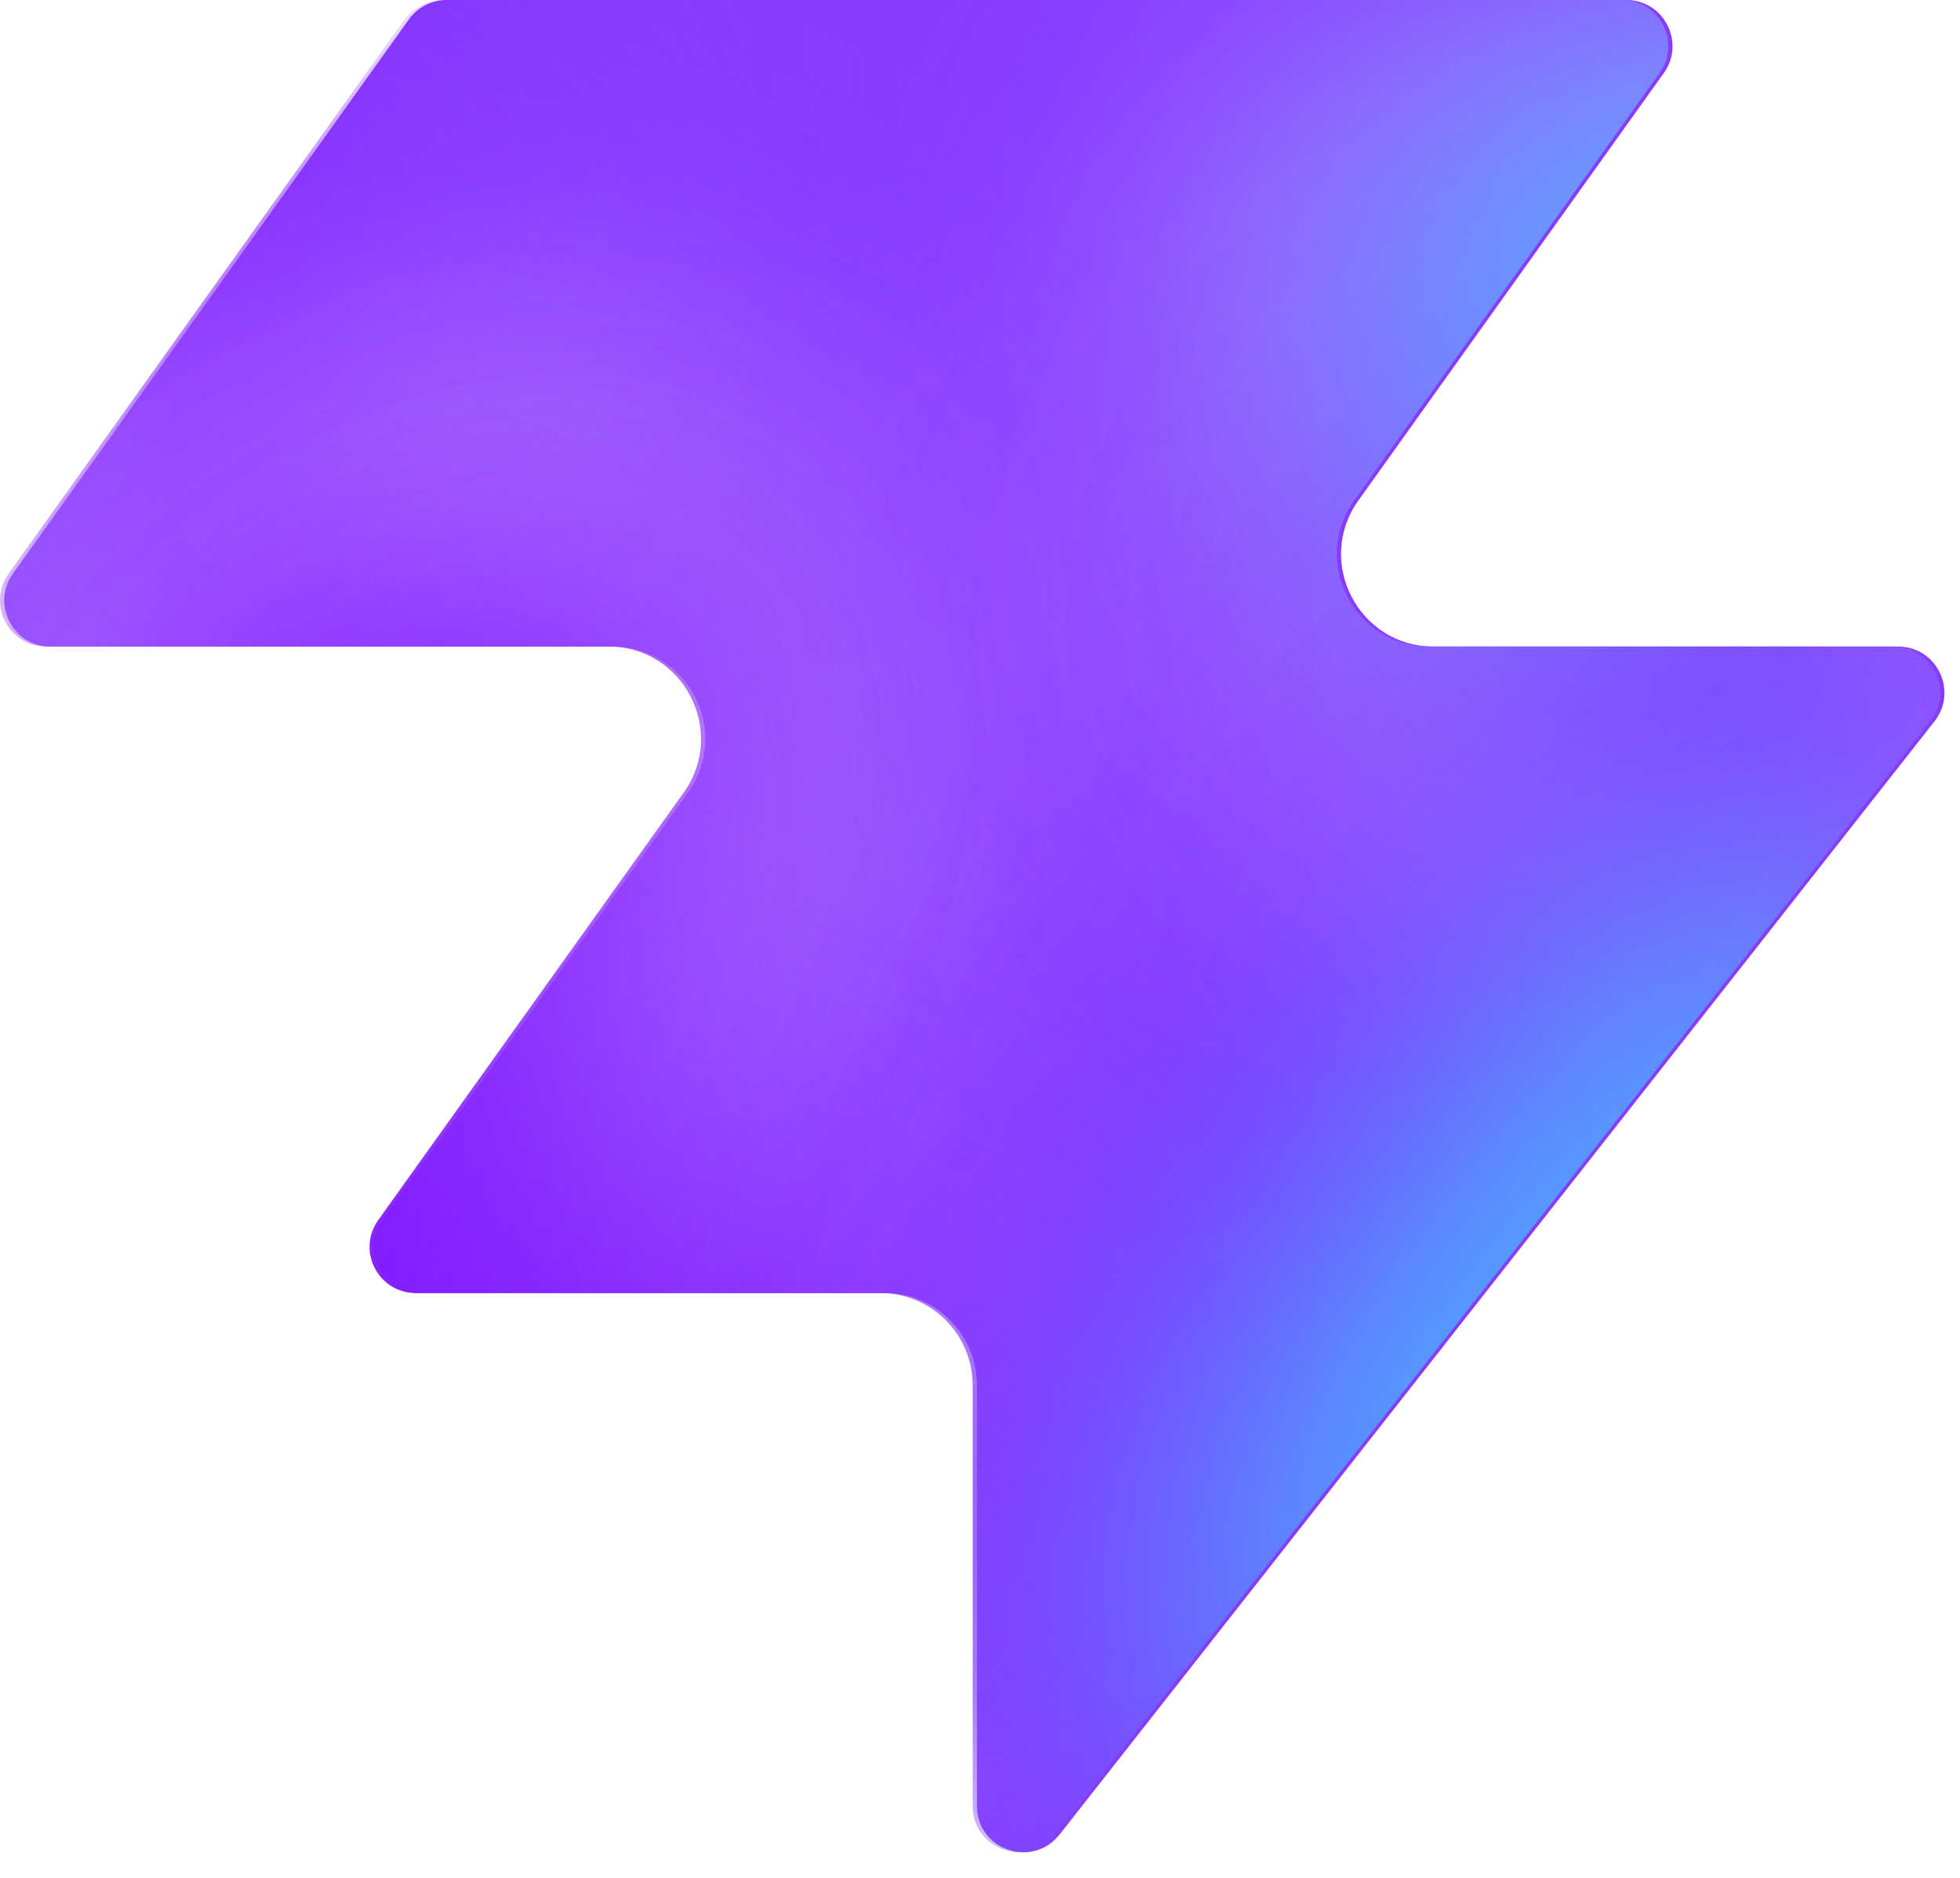
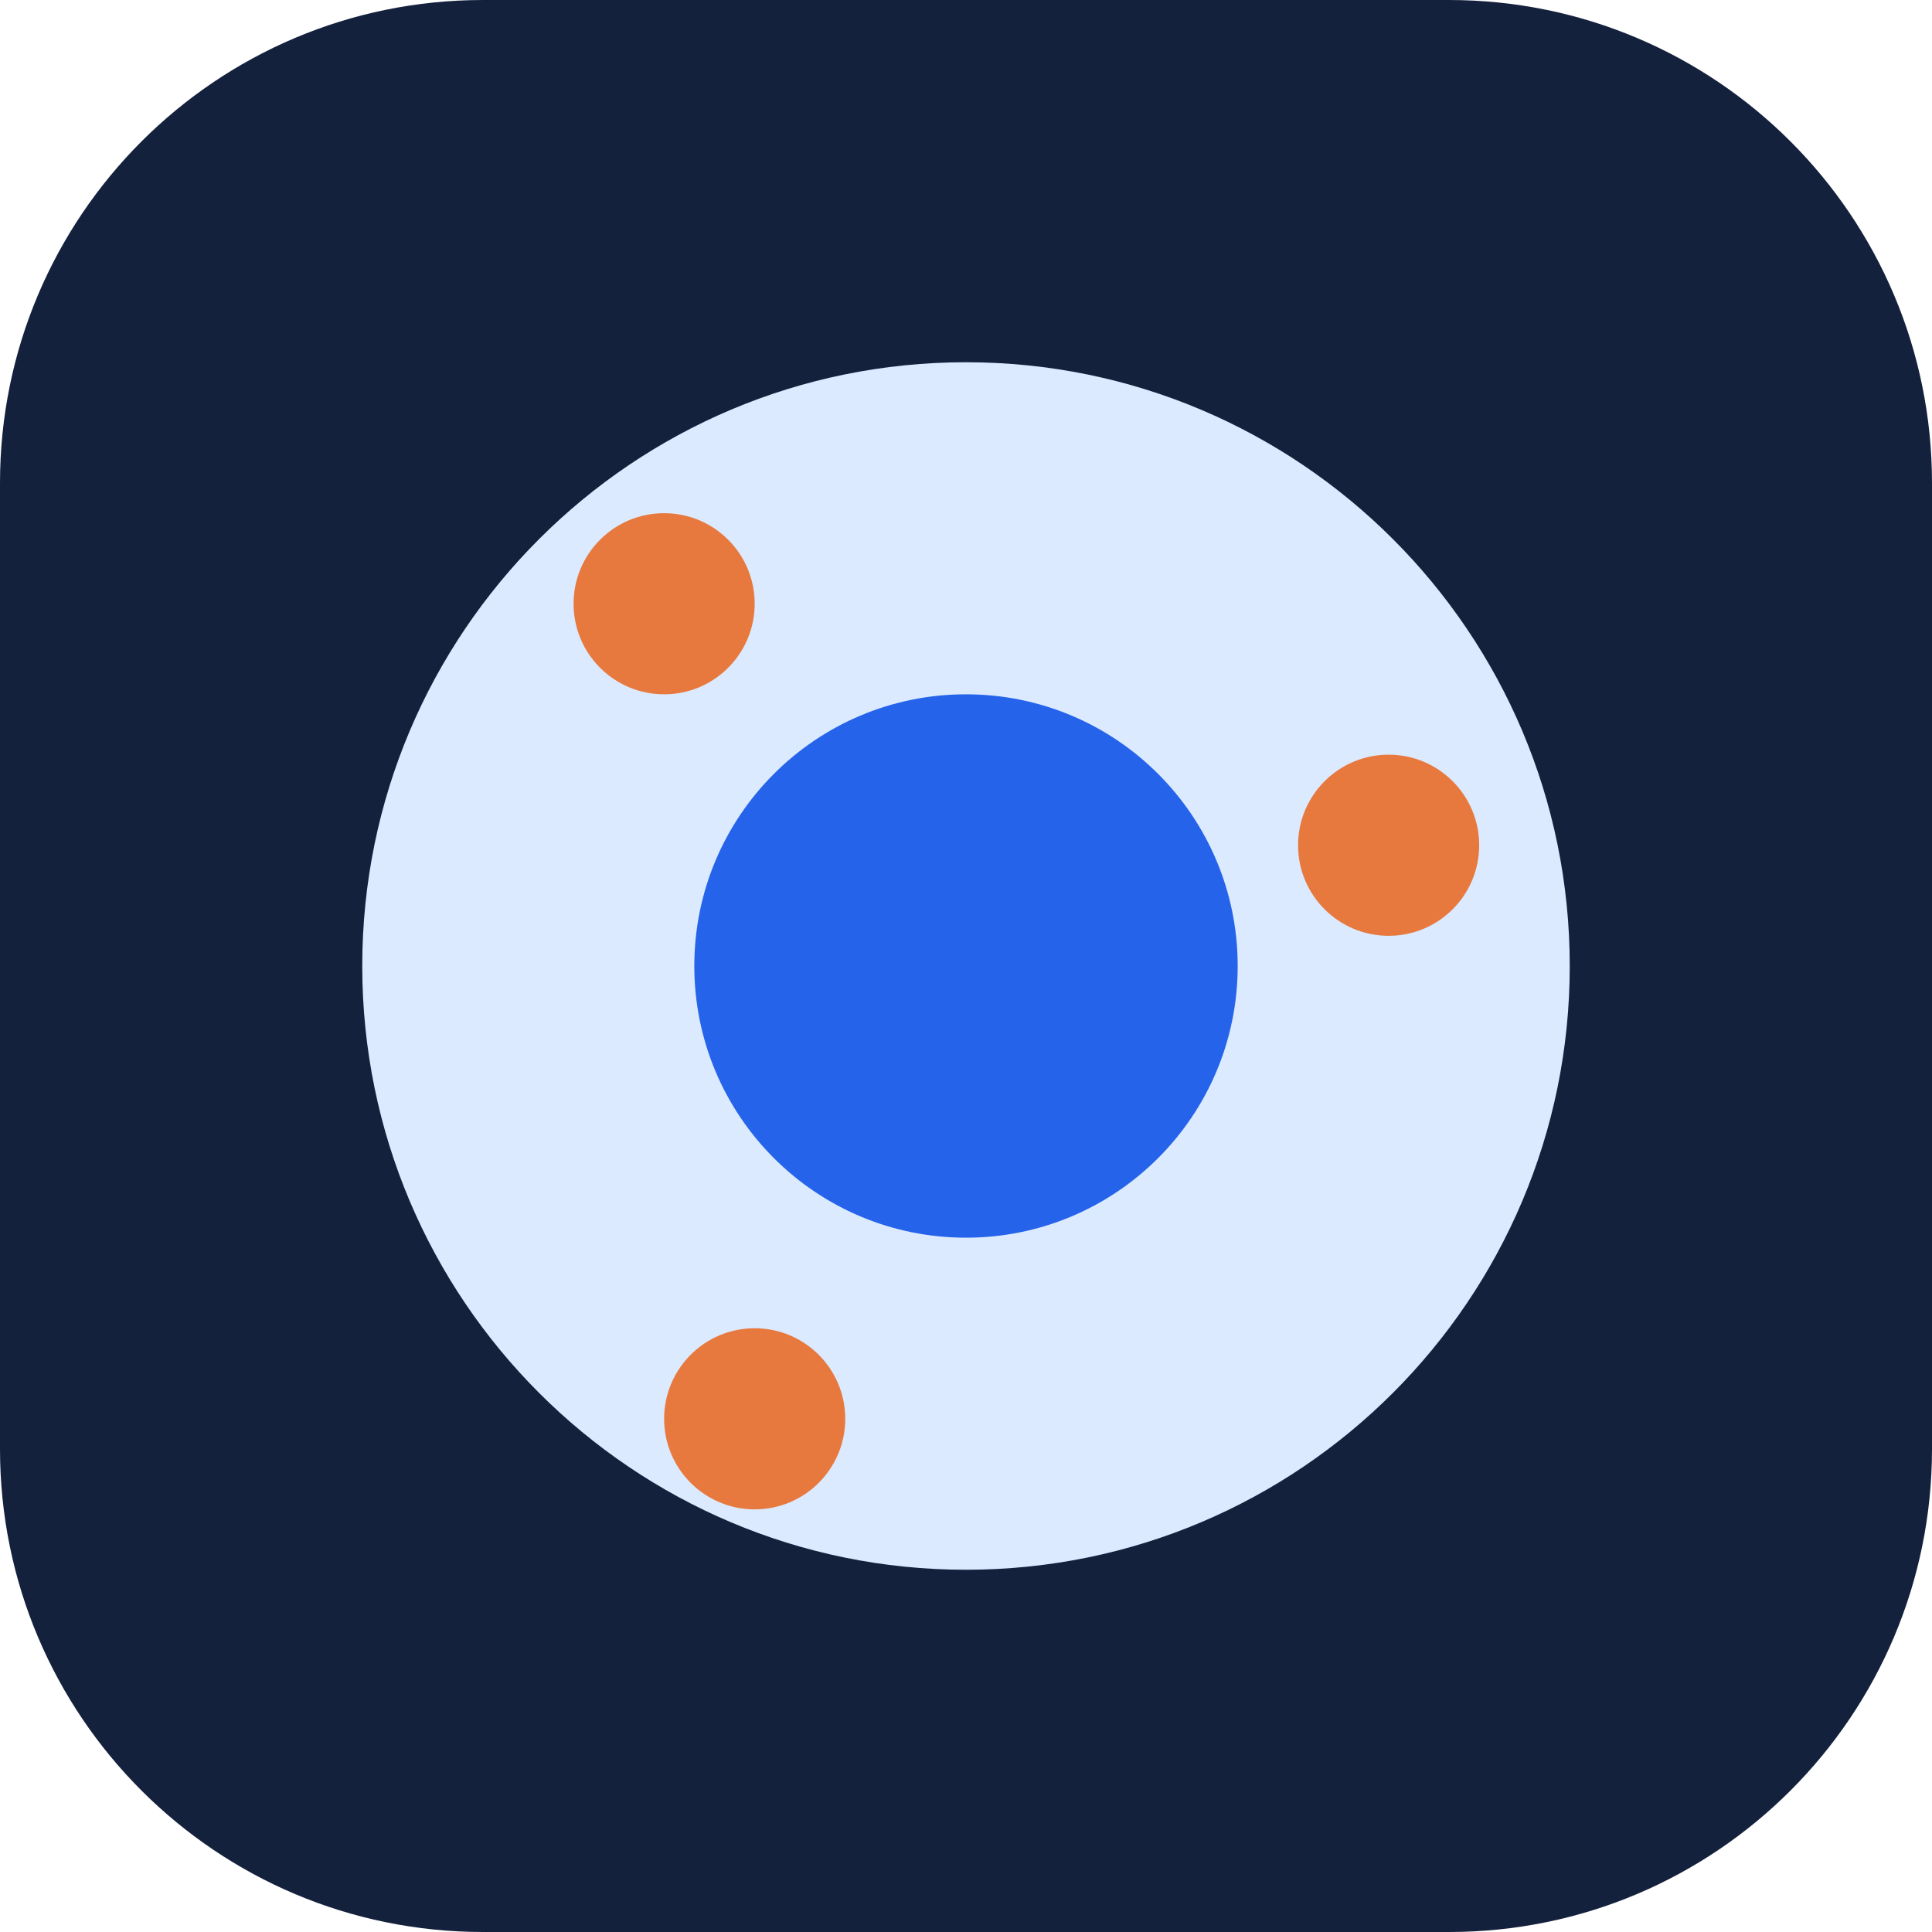
- <svg xmlns="http://www.w3.org/2000/svg" width="48" height="46" fill="none" viewBox="0 0 48 46">
-   <path fill="#863bff" d="M25.946 44.938c-.664.845-2.021.375-2.021-.698V33.937a2.26 2.26 0 0 0-2.262-2.262H10.287c-.92 0-1.456-1.04-.92-1.788l7.48-10.471c1.07-1.497 0-3.578-1.842-3.578H1.237c-.92 0-1.456-1.04-.92-1.788L10.013.474c.214-.297.556-.474.92-.474h28.894c.92 0 1.456 1.04.92 1.788l-7.48 10.471c-1.07 1.498 0 3.579 1.842 3.579h11.377c.943 0 1.473 1.088.89 1.83L25.947 44.94z" style="fill:#863bff;fill:color(display-p3 .525 .23 1);fill-opacity:1" />
-   <mask id="a" width="48" height="46" x="0" y="0" maskUnits="userSpaceOnUse" style="mask-type:alpha">
-     <path fill="#000" d="M25.842 44.938c-.664.844-2.021.375-2.021-.698V33.937a2.26 2.26 0 0 0-2.262-2.262H10.183c-.92 0-1.456-1.04-.92-1.788l7.48-10.471c1.07-1.498 0-3.579-1.842-3.579H1.133c-.92 0-1.456-1.04-.92-1.787L9.91.473c.214-.297.556-.474.92-.474h28.894c.92 0 1.456 1.04.92 1.788l-7.48 10.471c-1.07 1.498 0 3.578 1.842 3.578h11.377c.943 0 1.473 1.088.89 1.832L25.843 44.94z" style="fill:#000;fill-opacity:1" />
-   </mask>
-   <g mask="url(#a)">
-     <g filter="url(#b)">
-       <ellipse cx="5.508" cy="14.704" fill="#ede6ff" rx="5.508" ry="14.704" style="fill:#ede6ff;fill:color(display-p3 .927 .903 1);fill-opacity:1" transform="matrix(.00324 1 1 -.00324 -4.47 31.516)" />
-     </g>
-     <g filter="url(#c)">
-       <ellipse cx="10.399" cy="29.851" fill="#ede6ff" rx="10.399" ry="29.851" style="fill:#ede6ff;fill:color(display-p3 .927 .903 1);fill-opacity:1" transform="matrix(.00324 1 1 -.00324 -39.328 7.883)" />
-     </g>
-     <g filter="url(#d)">
-       <ellipse cx="5.508" cy="30.487" fill="#7e14ff" rx="5.508" ry="30.487" style="fill:#7e14ff;fill:color(display-p3 .492 .077 1);fill-opacity:1" transform="rotate(89.814 -25.913 -14.639)scale(1 -1)" />
-     </g>
-     <g filter="url(#e)">
-       <ellipse cx="5.508" cy="30.599" fill="#7e14ff" rx="5.508" ry="30.599" style="fill:#7e14ff;fill:color(display-p3 .492 .077 1);fill-opacity:1" transform="rotate(89.814 -32.644 -3.334)scale(1 -1)" />
-     </g>
-     <g filter="url(#f)">
-       <ellipse cx="5.508" cy="30.599" fill="#7e14ff" rx="5.508" ry="30.599" style="fill:#7e14ff;fill:color(display-p3 .492 .077 1);fill-opacity:1" transform="matrix(.00324 1 1 -.00324 -34.34 30.47)" />
-     </g>
-     <g filter="url(#g)">
-       <ellipse cx="14.072" cy="22.078" fill="#ede6ff" rx="14.072" ry="22.078" style="fill:#ede6ff;fill:color(display-p3 .927 .903 1);fill-opacity:1" transform="rotate(93.35 24.506 48.493)scale(-1 1)" />
-     </g>
-     <g filter="url(#h)">
-       <ellipse cx="3.47" cy="21.501" fill="#7e14ff" rx="3.47" ry="21.501" style="fill:#7e14ff;fill:color(display-p3 .492 .077 1);fill-opacity:1" transform="rotate(89.009 28.708 47.59)scale(-1 1)" />
-     </g>
-     <g filter="url(#i)">
-       <ellipse cx="3.47" cy="21.501" fill="#7e14ff" rx="3.47" ry="21.501" style="fill:#7e14ff;fill:color(display-p3 .492 .077 1);fill-opacity:1" transform="rotate(89.009 28.708 47.59)scale(-1 1)" />
-     </g>
-     <g filter="url(#j)">
-       <ellipse cx=".387" cy="8.972" fill="#7e14ff" rx="4.407" ry="29.108" style="fill:#7e14ff;fill:color(display-p3 .492 .077 1);fill-opacity:1" transform="rotate(39.51 .387 8.972)" />
-     </g>
-     <g filter="url(#k)">
-       <ellipse cx="47.523" cy="-6.092" fill="#7e14ff" rx="4.407" ry="29.108" style="fill:#7e14ff;fill:color(display-p3 .492 .077 1);fill-opacity:1" transform="rotate(37.892 47.523 -6.092)" />
-     </g>
-     <g filter="url(#l)">
-       <ellipse cx="41.412" cy="6.333" fill="#47bfff" rx="5.971" ry="9.665" style="fill:#47bfff;fill:color(display-p3 .28 .748 1);fill-opacity:1" transform="rotate(37.892 41.412 6.333)" />
-     </g>
-     <g filter="url(#m)">
-       <ellipse cx="-1.879" cy="38.332" fill="#7e14ff" rx="4.407" ry="29.108" style="fill:#7e14ff;fill:color(display-p3 .492 .077 1);fill-opacity:1" transform="rotate(37.892 -1.88 38.332)" />
-     </g>
-     <g filter="url(#n)">
-       <ellipse cx="-1.879" cy="38.332" fill="#7e14ff" rx="4.407" ry="29.108" style="fill:#7e14ff;fill:color(display-p3 .492 .077 1);fill-opacity:1" transform="rotate(37.892 -1.88 38.332)" />
-     </g>
-     <g filter="url(#o)">
-       <ellipse cx="35.651" cy="29.907" fill="#7e14ff" rx="4.407" ry="29.108" style="fill:#7e14ff;fill:color(display-p3 .492 .077 1);fill-opacity:1" transform="rotate(37.892 35.651 29.907)" />
-     </g>
-     <g filter="url(#p)">
-       <ellipse cx="38.418" cy="32.4" fill="#47bfff" rx="5.971" ry="15.297" style="fill:#47bfff;fill:color(display-p3 .28 .748 1);fill-opacity:1" transform="rotate(37.892 38.418 32.4)" />
-     </g>
-   </g>
-   <defs>
-     <filter id="b" width="60.045" height="41.654" x="-19.77" y="16.149" color-interpolation-filters="sRGB" filterUnits="userSpaceOnUse">
-       <feFlood flood-opacity="0" result="BackgroundImageFix" />
-       <feBlend in="SourceGraphic" in2="BackgroundImageFix" result="shape" />
-       <feGaussianBlur result="effect1_foregroundBlur_2002_17158" stdDeviation="7.659" />
-     </filter>
-     <filter id="c" width="90.34" height="51.437" x="-54.613" y="-7.533" color-interpolation-filters="sRGB" filterUnits="userSpaceOnUse">
-       <feFlood flood-opacity="0" result="BackgroundImageFix" />
-       <feBlend in="SourceGraphic" in2="BackgroundImageFix" result="shape" />
-       <feGaussianBlur result="effect1_foregroundBlur_2002_17158" stdDeviation="7.659" />
-     </filter>
-     <filter id="d" width="79.355" height="29.4" x="-49.64" y="2.03" color-interpolation-filters="sRGB" filterUnits="userSpaceOnUse">
-       <feFlood flood-opacity="0" result="BackgroundImageFix" />
-       <feBlend in="SourceGraphic" in2="BackgroundImageFix" result="shape" />
-       <feGaussianBlur result="effect1_foregroundBlur_2002_17158" stdDeviation="4.596" />
-     </filter>
-     <filter id="e" width="79.579" height="29.4" x="-45.045" y="20.029" color-interpolation-filters="sRGB" filterUnits="userSpaceOnUse">
-       <feFlood flood-opacity="0" result="BackgroundImageFix" />
-       <feBlend in="SourceGraphic" in2="BackgroundImageFix" result="shape" />
-       <feGaussianBlur result="effect1_foregroundBlur_2002_17158" stdDeviation="4.596" />
-     </filter>
-     <filter id="f" width="79.579" height="29.4" x="-43.513" y="21.178" color-interpolation-filters="sRGB" filterUnits="userSpaceOnUse">
-       <feFlood flood-opacity="0" result="BackgroundImageFix" />
-       <feBlend in="SourceGraphic" in2="BackgroundImageFix" result="shape" />
-       <feGaussianBlur result="effect1_foregroundBlur_2002_17158" stdDeviation="4.596" />
-     </filter>
-     <filter id="g" width="74.749" height="58.852" x="15.756" y="-17.901" color-interpolation-filters="sRGB" filterUnits="userSpaceOnUse">
-       <feFlood flood-opacity="0" result="BackgroundImageFix" />
-       <feBlend in="SourceGraphic" in2="BackgroundImageFix" result="shape" />
-       <feGaussianBlur result="effect1_foregroundBlur_2002_17158" stdDeviation="7.659" />
-     </filter>
-     <filter id="h" width="61.377" height="25.362" x="23.548" y="2.284" color-interpolation-filters="sRGB" filterUnits="userSpaceOnUse">
-       <feFlood flood-opacity="0" result="BackgroundImageFix" />
-       <feBlend in="SourceGraphic" in2="BackgroundImageFix" result="shape" />
-       <feGaussianBlur result="effect1_foregroundBlur_2002_17158" stdDeviation="4.596" />
-     </filter>
-     <filter id="i" width="61.377" height="25.362" x="23.548" y="2.284" color-interpolation-filters="sRGB" filterUnits="userSpaceOnUse">
-       <feFlood flood-opacity="0" result="BackgroundImageFix" />
-       <feBlend in="SourceGraphic" in2="BackgroundImageFix" result="shape" />
-       <feGaussianBlur result="effect1_foregroundBlur_2002_17158" stdDeviation="4.596" />
-     </filter>
-     <filter id="j" width="56.045" height="63.649" x="-27.636" y="-22.853" color-interpolation-filters="sRGB" filterUnits="userSpaceOnUse">
-       <feFlood flood-opacity="0" result="BackgroundImageFix" />
-       <feBlend in="SourceGraphic" in2="BackgroundImageFix" result="shape" />
-       <feGaussianBlur result="effect1_foregroundBlur_2002_17158" stdDeviation="4.596" />
-     </filter>
-     <filter id="k" width="54.814" height="64.646" x="20.116" y="-38.415" color-interpolation-filters="sRGB" filterUnits="userSpaceOnUse">
-       <feFlood flood-opacity="0" result="BackgroundImageFix" />
-       <feBlend in="SourceGraphic" in2="BackgroundImageFix" result="shape" />
-       <feGaussianBlur result="effect1_foregroundBlur_2002_17158" stdDeviation="4.596" />
-     </filter>
-     <filter id="l" width="33.541" height="35.313" x="24.641" y="-11.323" color-interpolation-filters="sRGB" filterUnits="userSpaceOnUse">
-       <feFlood flood-opacity="0" result="BackgroundImageFix" />
-       <feBlend in="SourceGraphic" in2="BackgroundImageFix" result="shape" />
-       <feGaussianBlur result="effect1_foregroundBlur_2002_17158" stdDeviation="4.596" />
-     </filter>
-     <filter id="m" width="54.814" height="64.646" x="-29.286" y="6.009" color-interpolation-filters="sRGB" filterUnits="userSpaceOnUse">
-       <feFlood flood-opacity="0" result="BackgroundImageFix" />
-       <feBlend in="SourceGraphic" in2="BackgroundImageFix" result="shape" />
-       <feGaussianBlur result="effect1_foregroundBlur_2002_17158" stdDeviation="4.596" />
-     </filter>
-     <filter id="n" width="54.814" height="64.646" x="-29.286" y="6.009" color-interpolation-filters="sRGB" filterUnits="userSpaceOnUse">
-       <feFlood flood-opacity="0" result="BackgroundImageFix" />
-       <feBlend in="SourceGraphic" in2="BackgroundImageFix" result="shape" />
-       <feGaussianBlur result="effect1_foregroundBlur_2002_17158" stdDeviation="4.596" />
-     </filter>
-     <filter id="o" width="54.814" height="64.646" x="8.244" y="-2.416" color-interpolation-filters="sRGB" filterUnits="userSpaceOnUse">
-       <feFlood flood-opacity="0" result="BackgroundImageFix" />
-       <feBlend in="SourceGraphic" in2="BackgroundImageFix" result="shape" />
-       <feGaussianBlur result="effect1_foregroundBlur_2002_17158" stdDeviation="4.596" />
-     </filter>
-     <filter id="p" width="39.409" height="43.623" x="18.713" y="10.588" color-interpolation-filters="sRGB" filterUnits="userSpaceOnUse">
-       <feFlood flood-opacity="0" result="BackgroundImageFix" />
-       <feBlend in="SourceGraphic" in2="BackgroundImageFix" result="shape" />
-       <feGaussianBlur result="effect1_foregroundBlur_2002_17158" stdDeviation="4.596" />
-     </filter>
-   </defs>
+ <svg xmlns="http://www.w3.org/2000/svg" viewBox="0 0 64 64">
+   <rect width="64" height="64" rx="16" fill="#14213d" />
+   <circle cx="32" cy="32" r="20" fill="#dbeafe" />
+   <circle cx="32" cy="32" r="9" fill="#2563eb" />
+   <circle cx="22" cy="20" r="3" fill="#e8793e" />
+   <circle cx="46" cy="28" r="3" fill="#e8793e" />
+   <circle cx="25" cy="47" r="3" fill="#e8793e" />
</svg>
